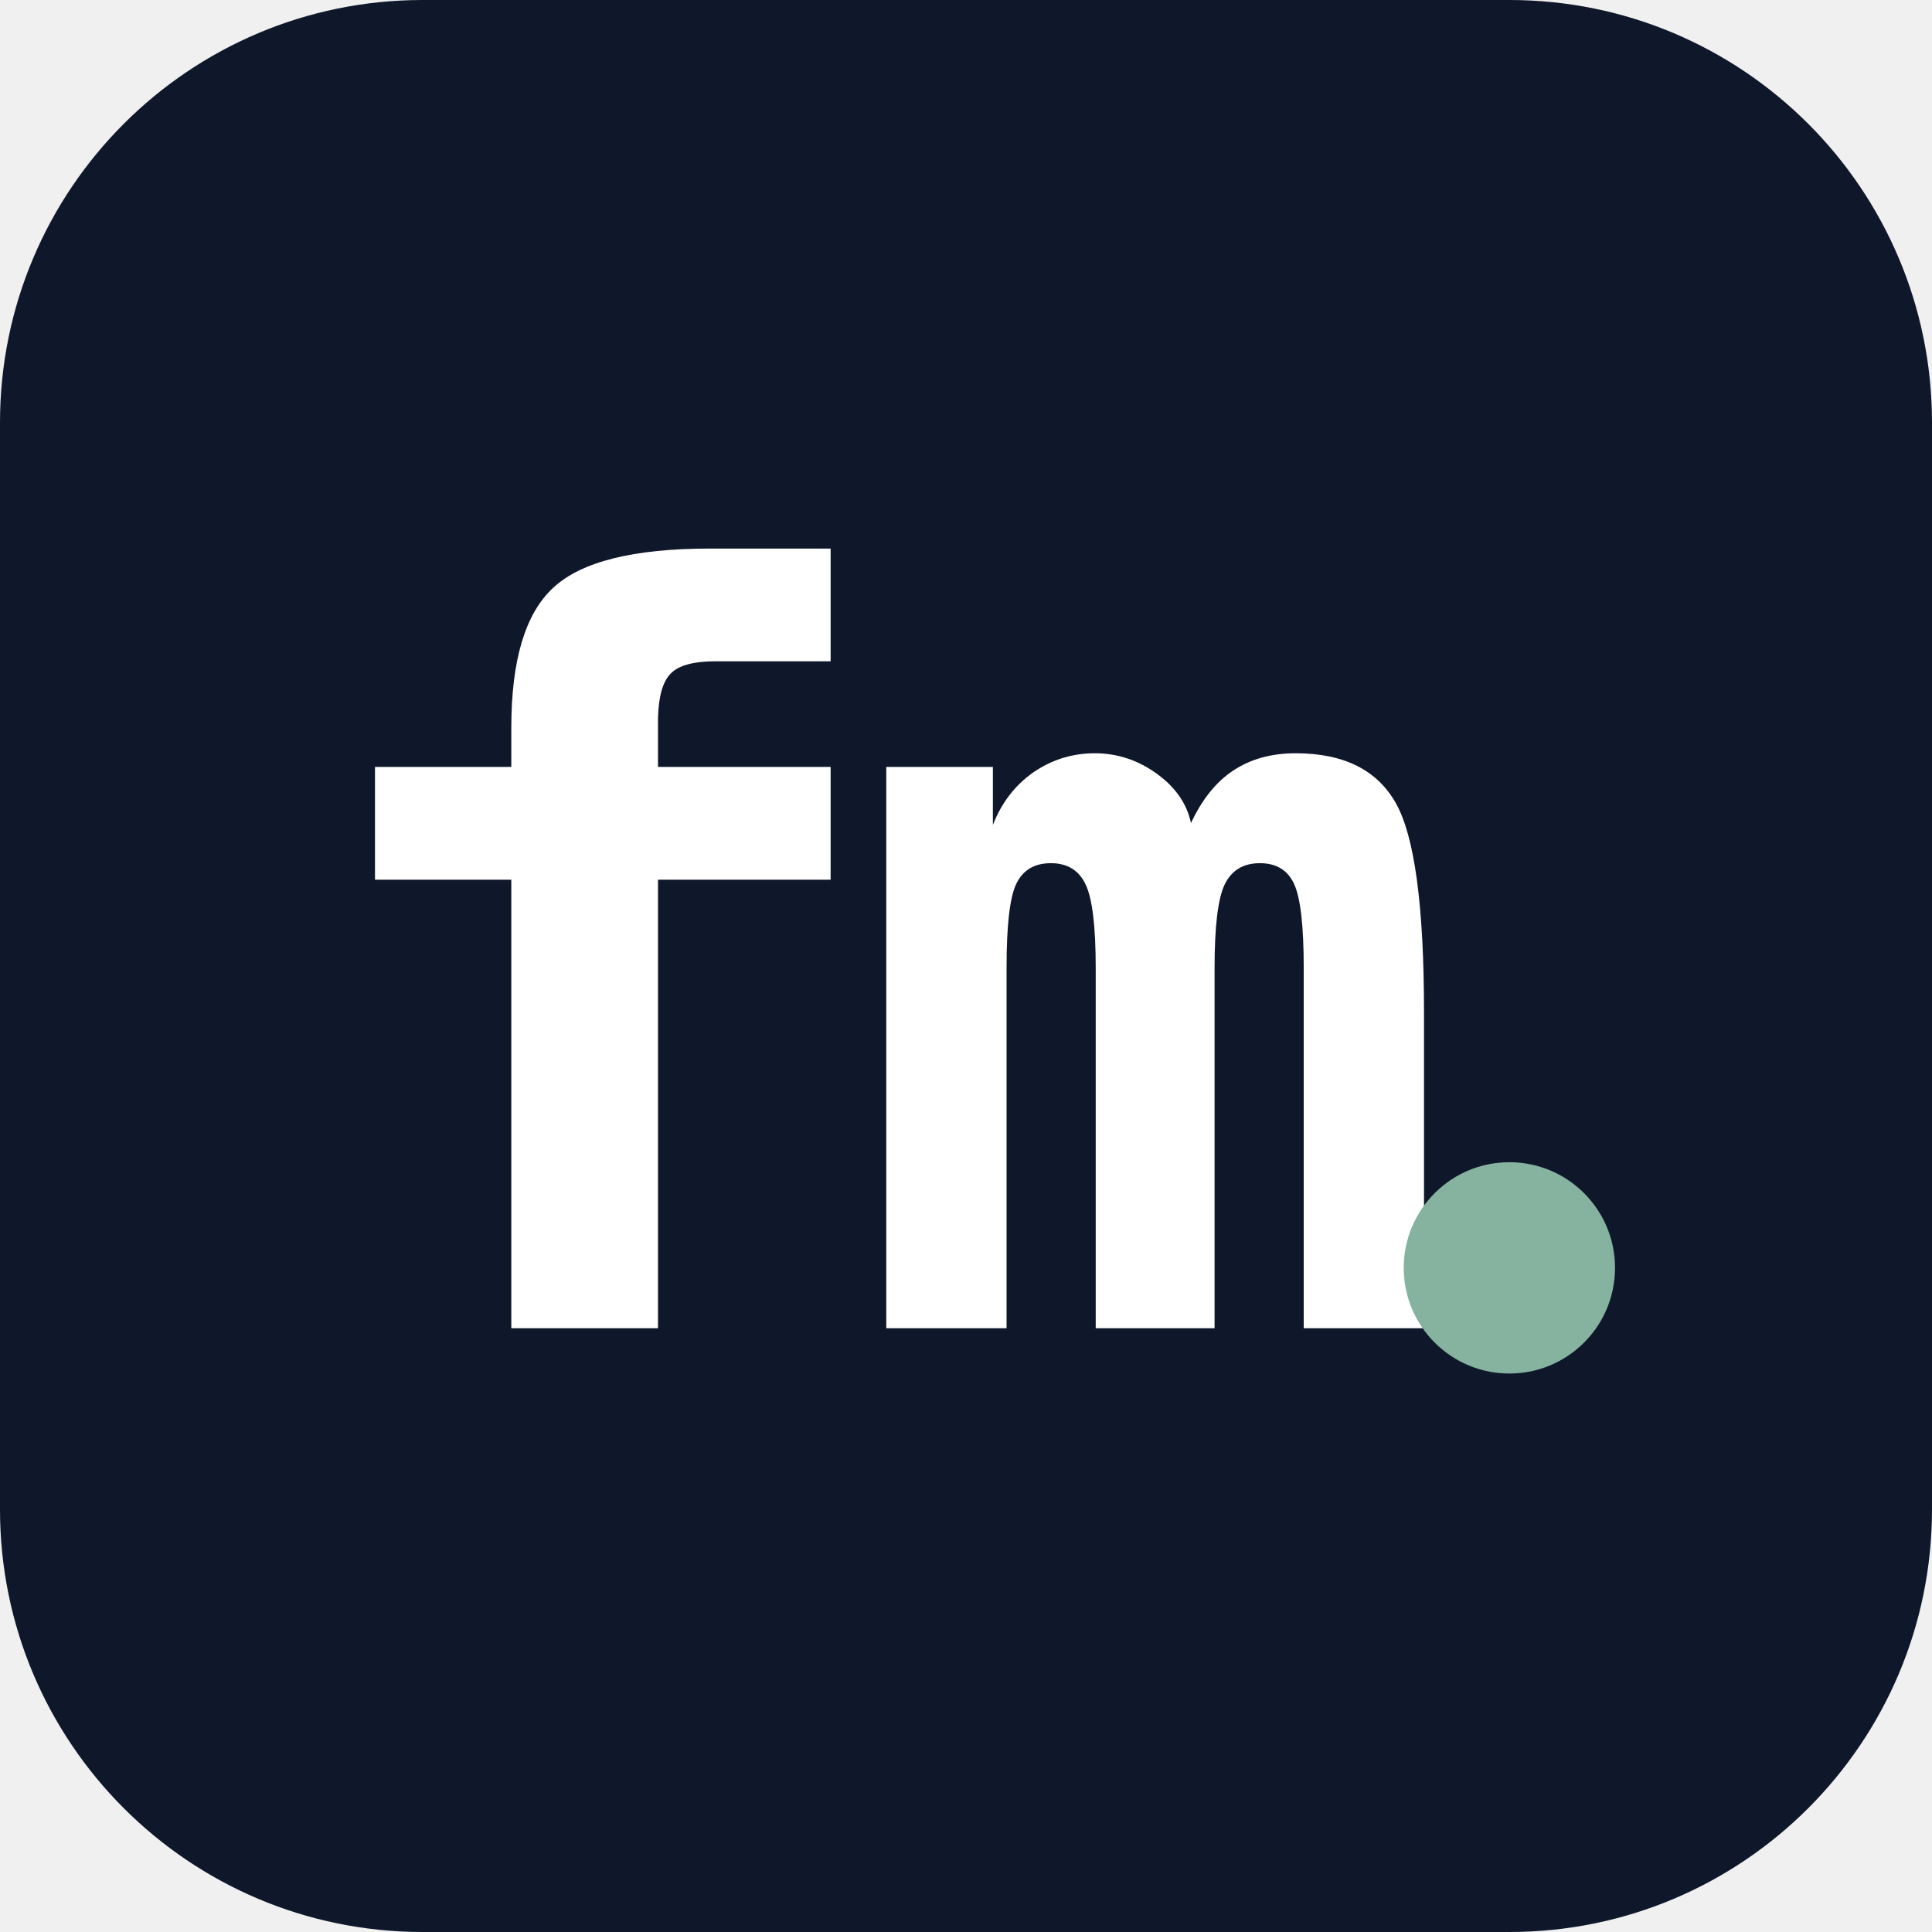
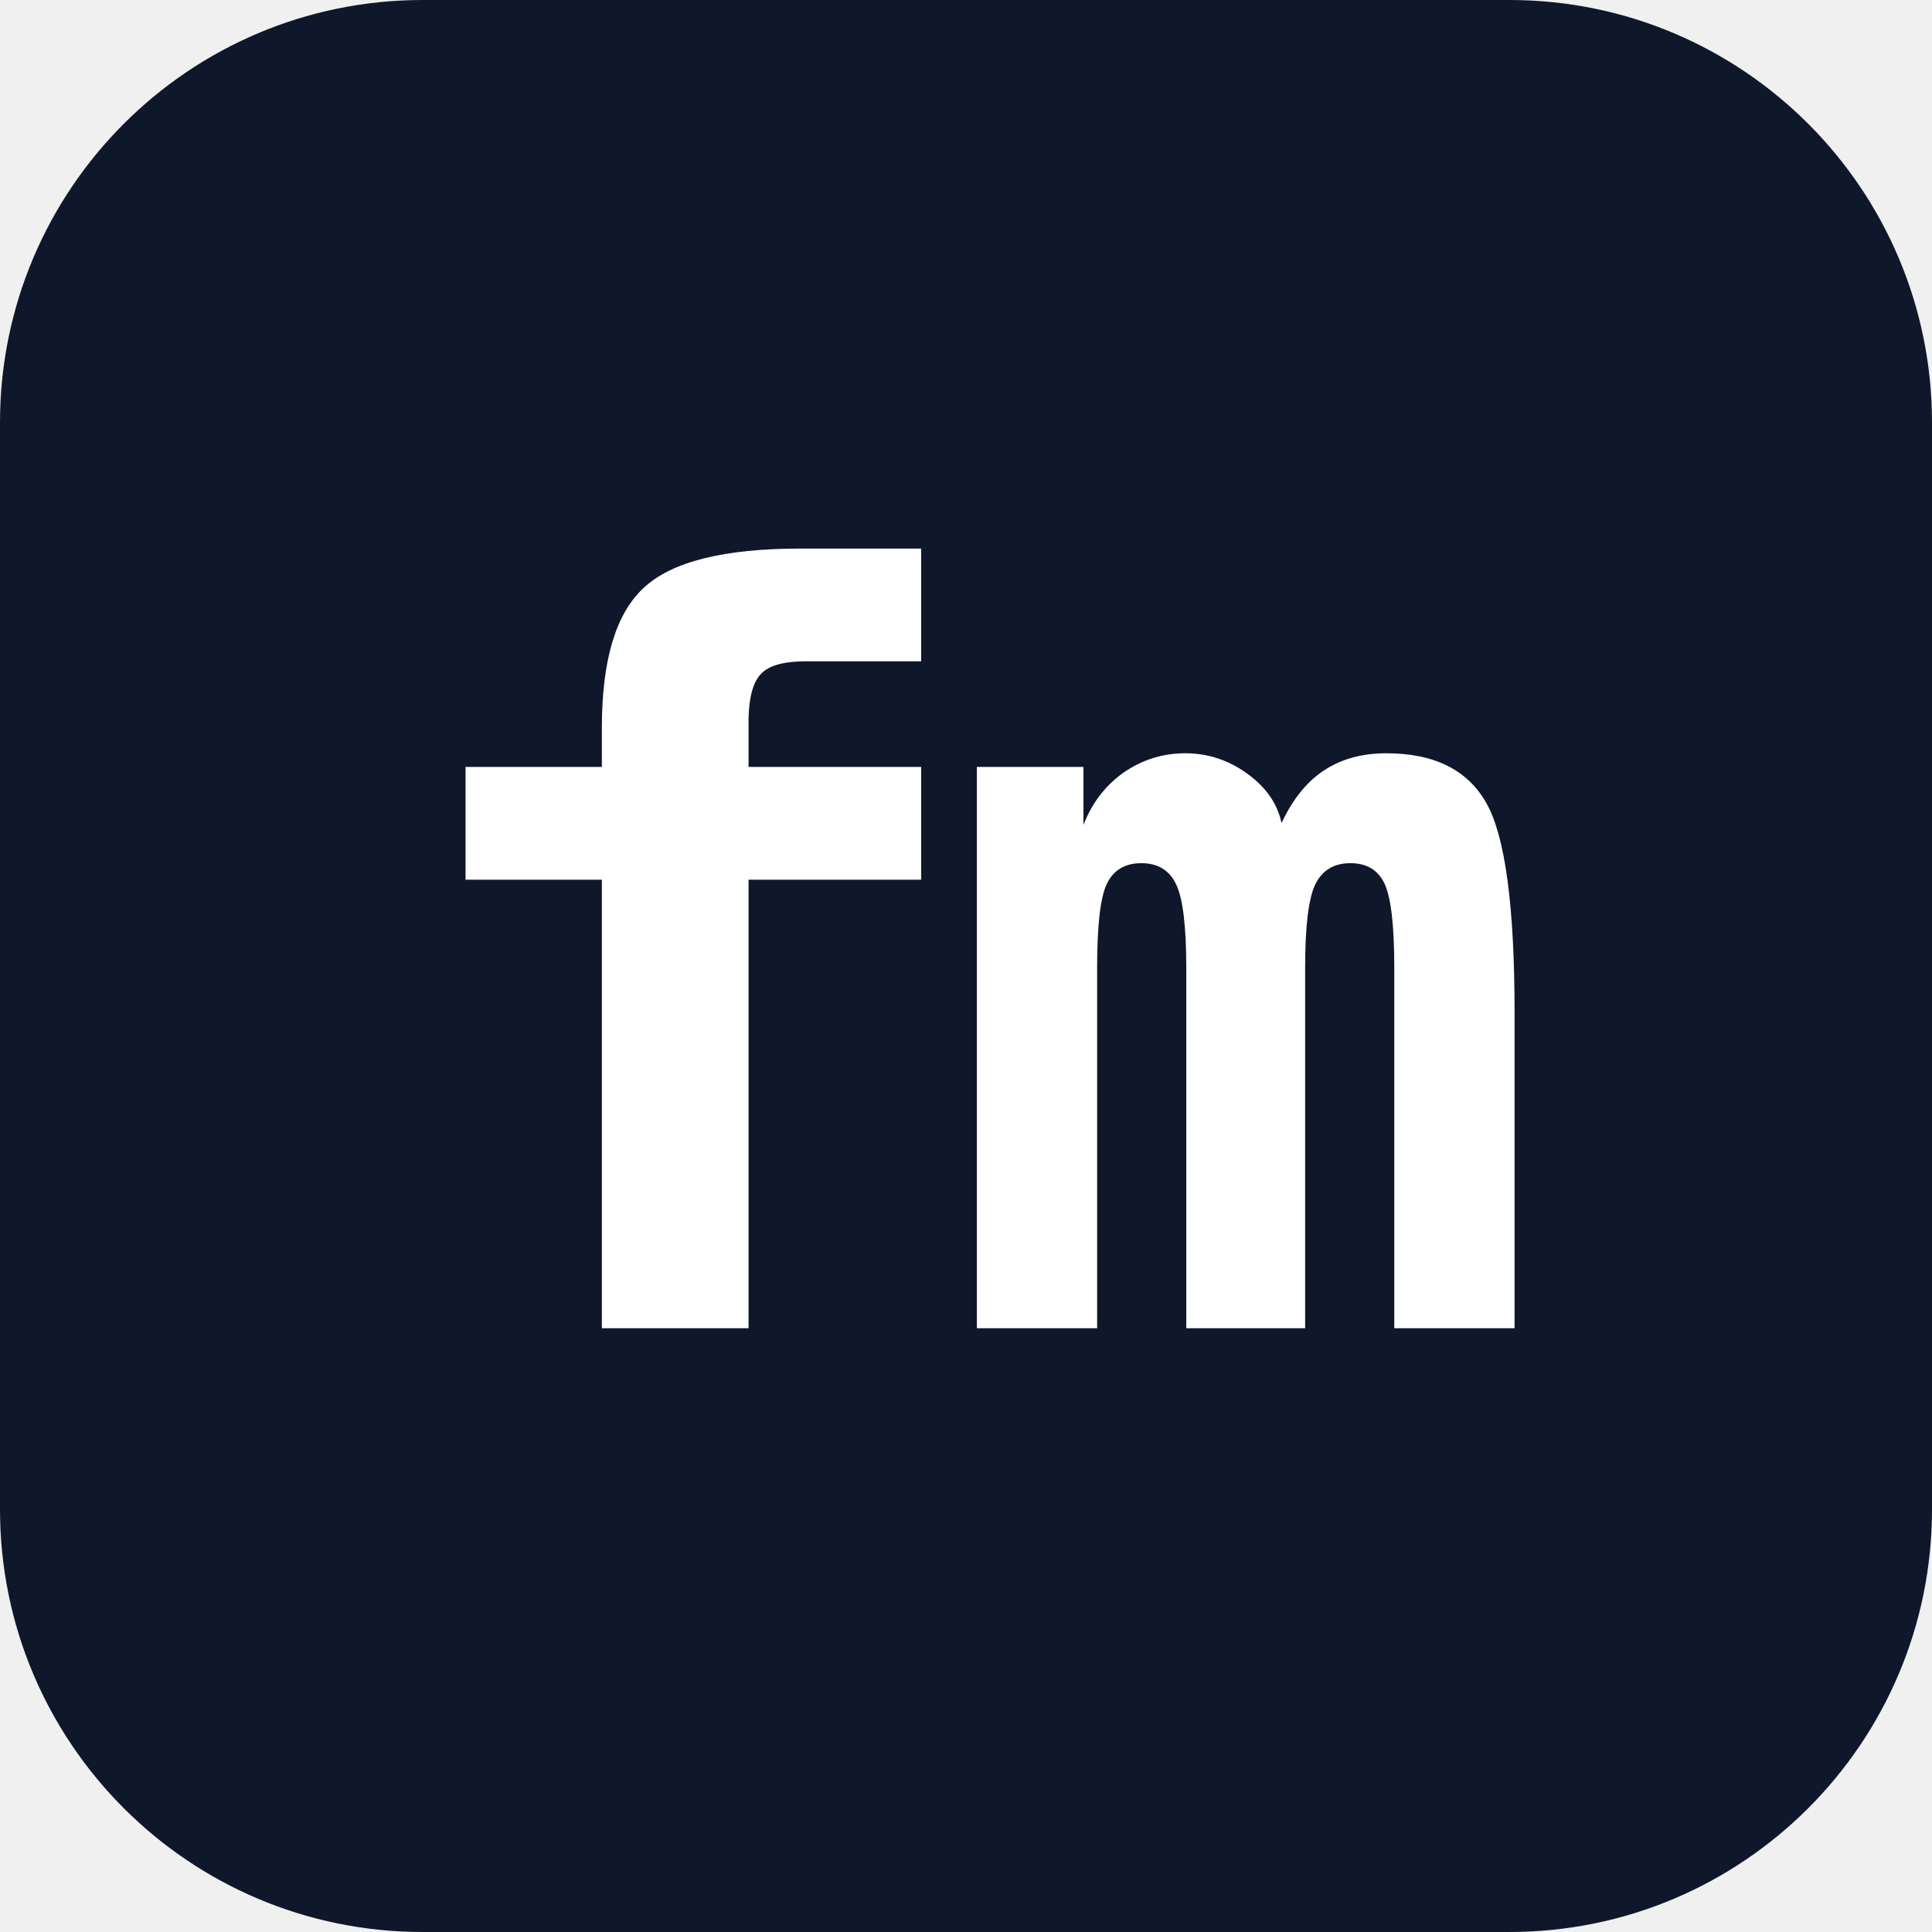
<svg xmlns="http://www.w3.org/2000/svg" viewBox="0 0 64 64">
  <rect width="64" height="64" rx="14" fill="#0f172a" />
-   <text x="29" y="44" text-anchor="middle" font-family="ui-monospace, 'JetBrains Mono', 'SF Mono', Menlo, Consolas, monospace" font-weight="700" font-size="34" fill="#ffffff" letter-spacing="-2">fm</text>
-   <circle cx="50" cy="42" r="3.5" fill="#86b39f" />
+   <text x="32" y="44" text-anchor="middle" font-family="ui-monospace, 'JetBrains Mono', 'SF Mono', Menlo, Consolas, monospace" font-weight="700" font-size="34" fill="#ffffff" letter-spacing="-2">fm</text>
</svg>
